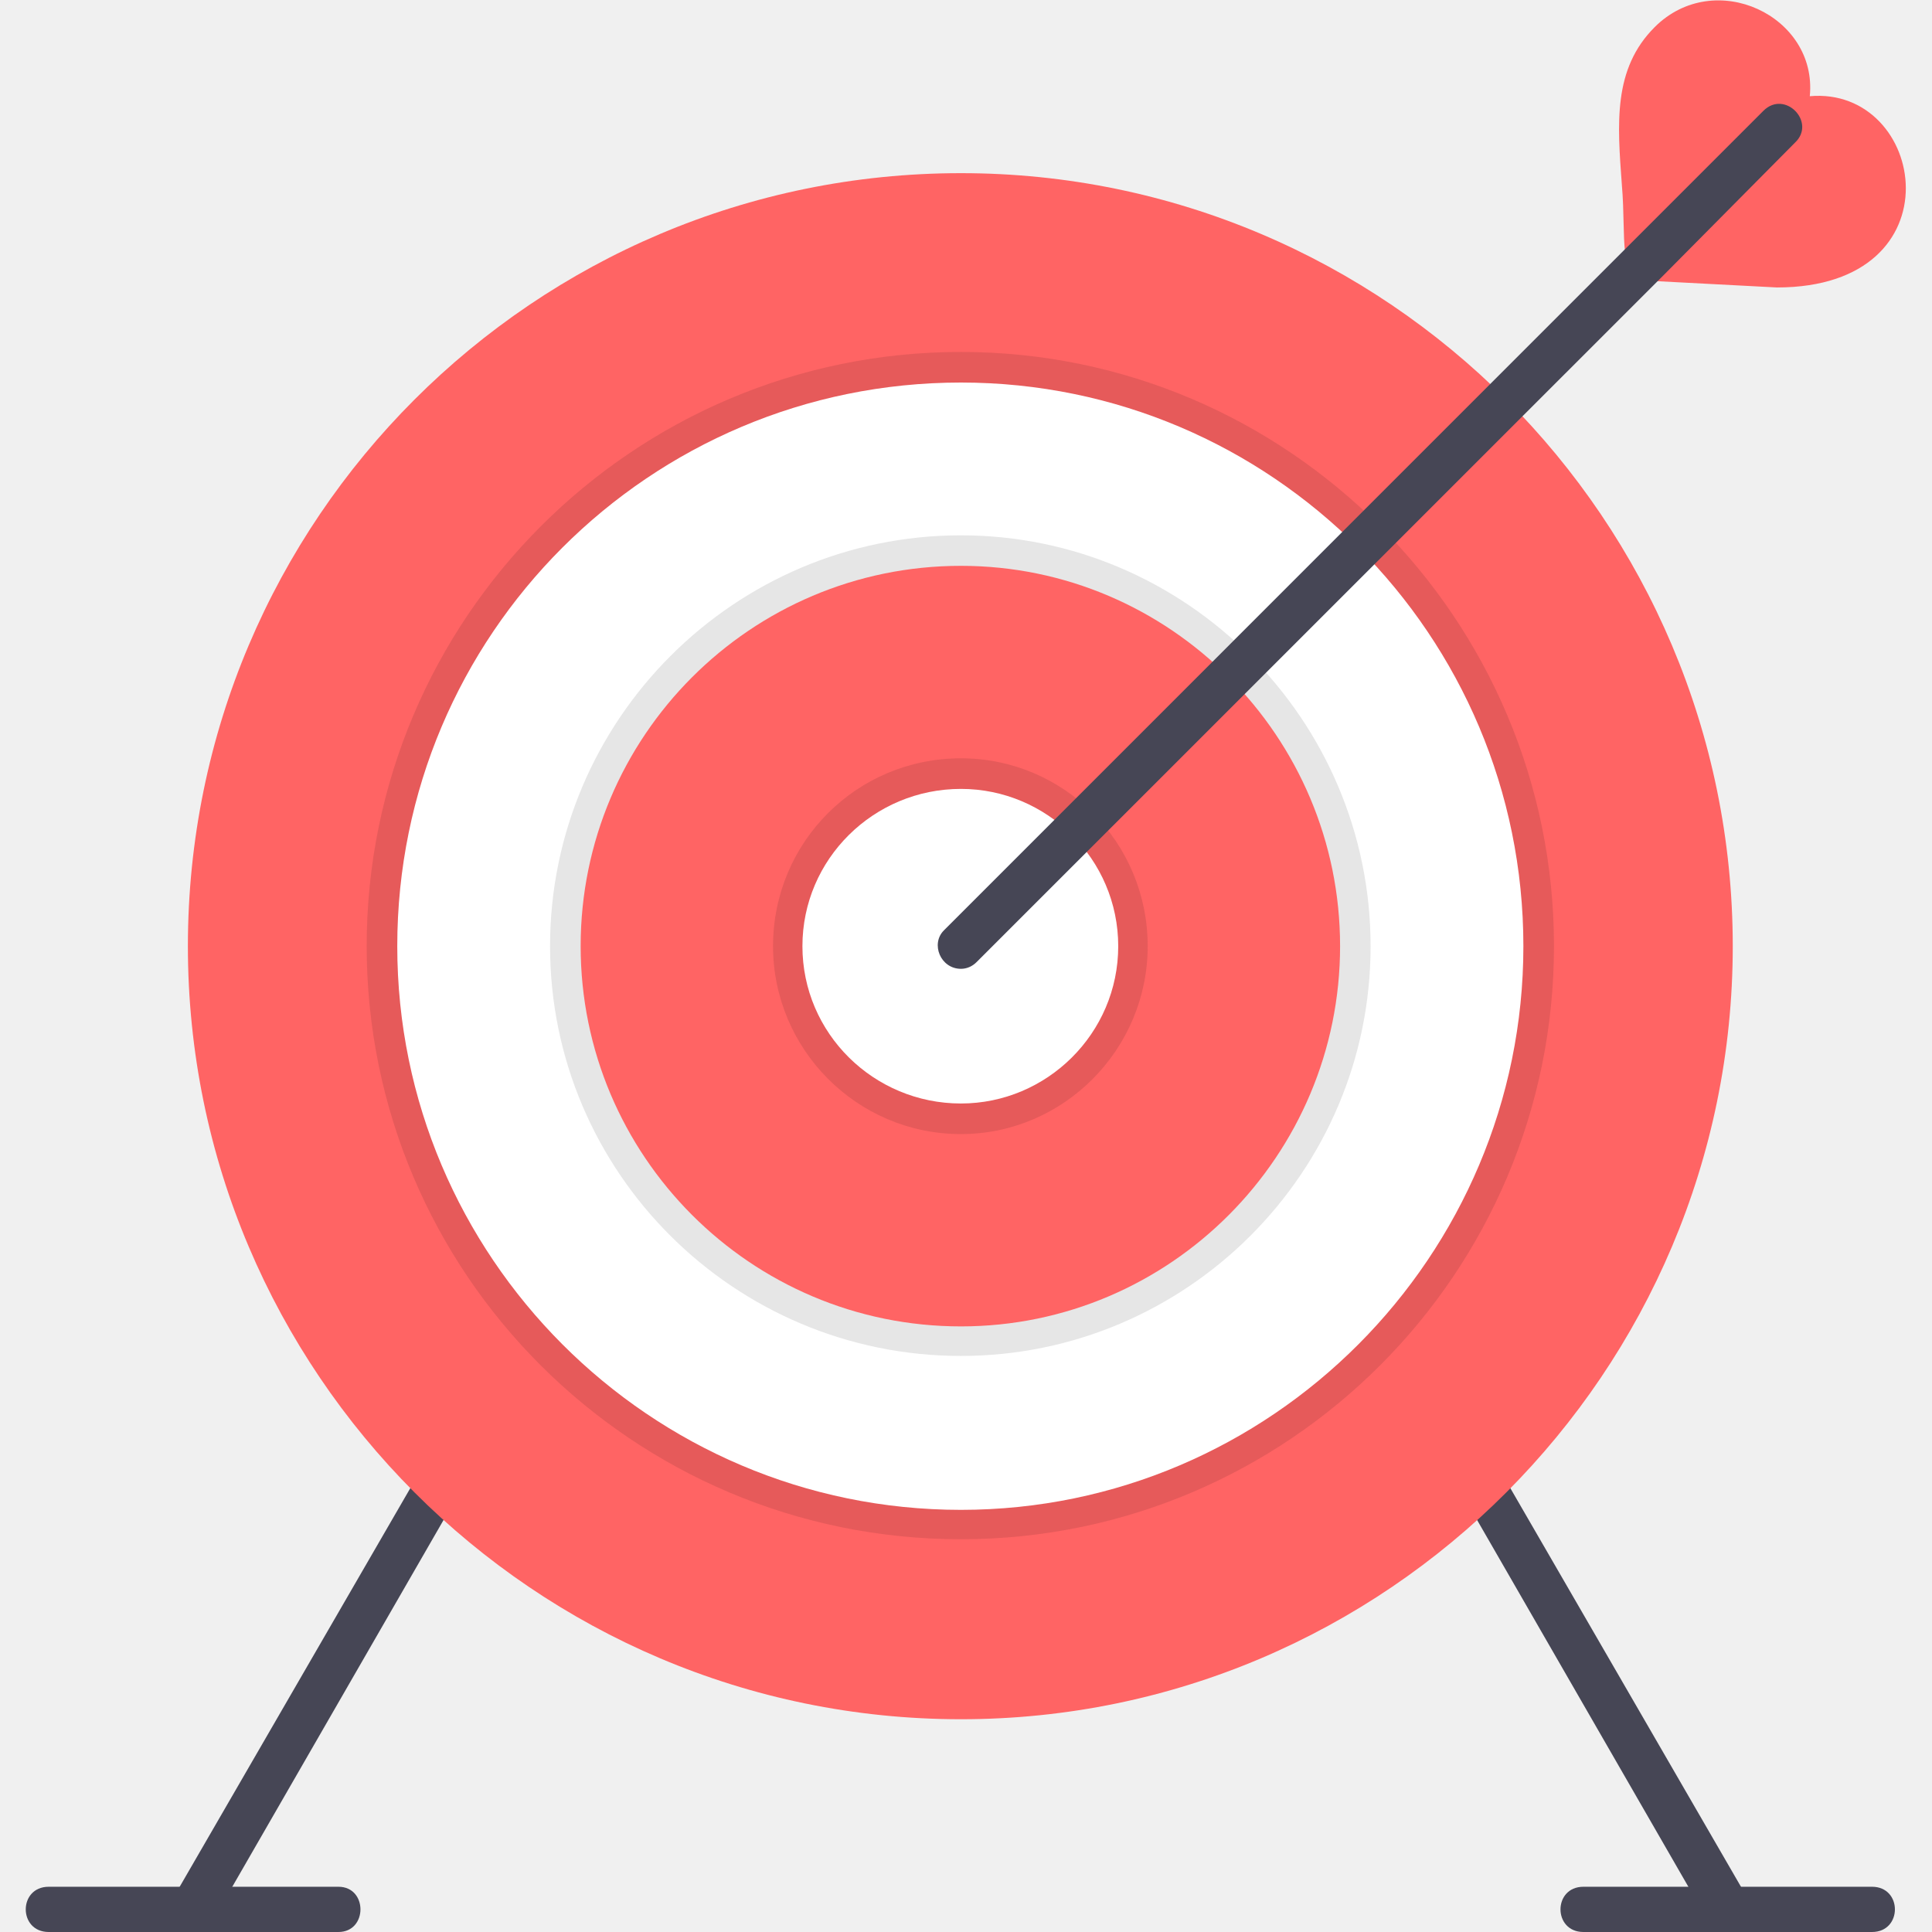
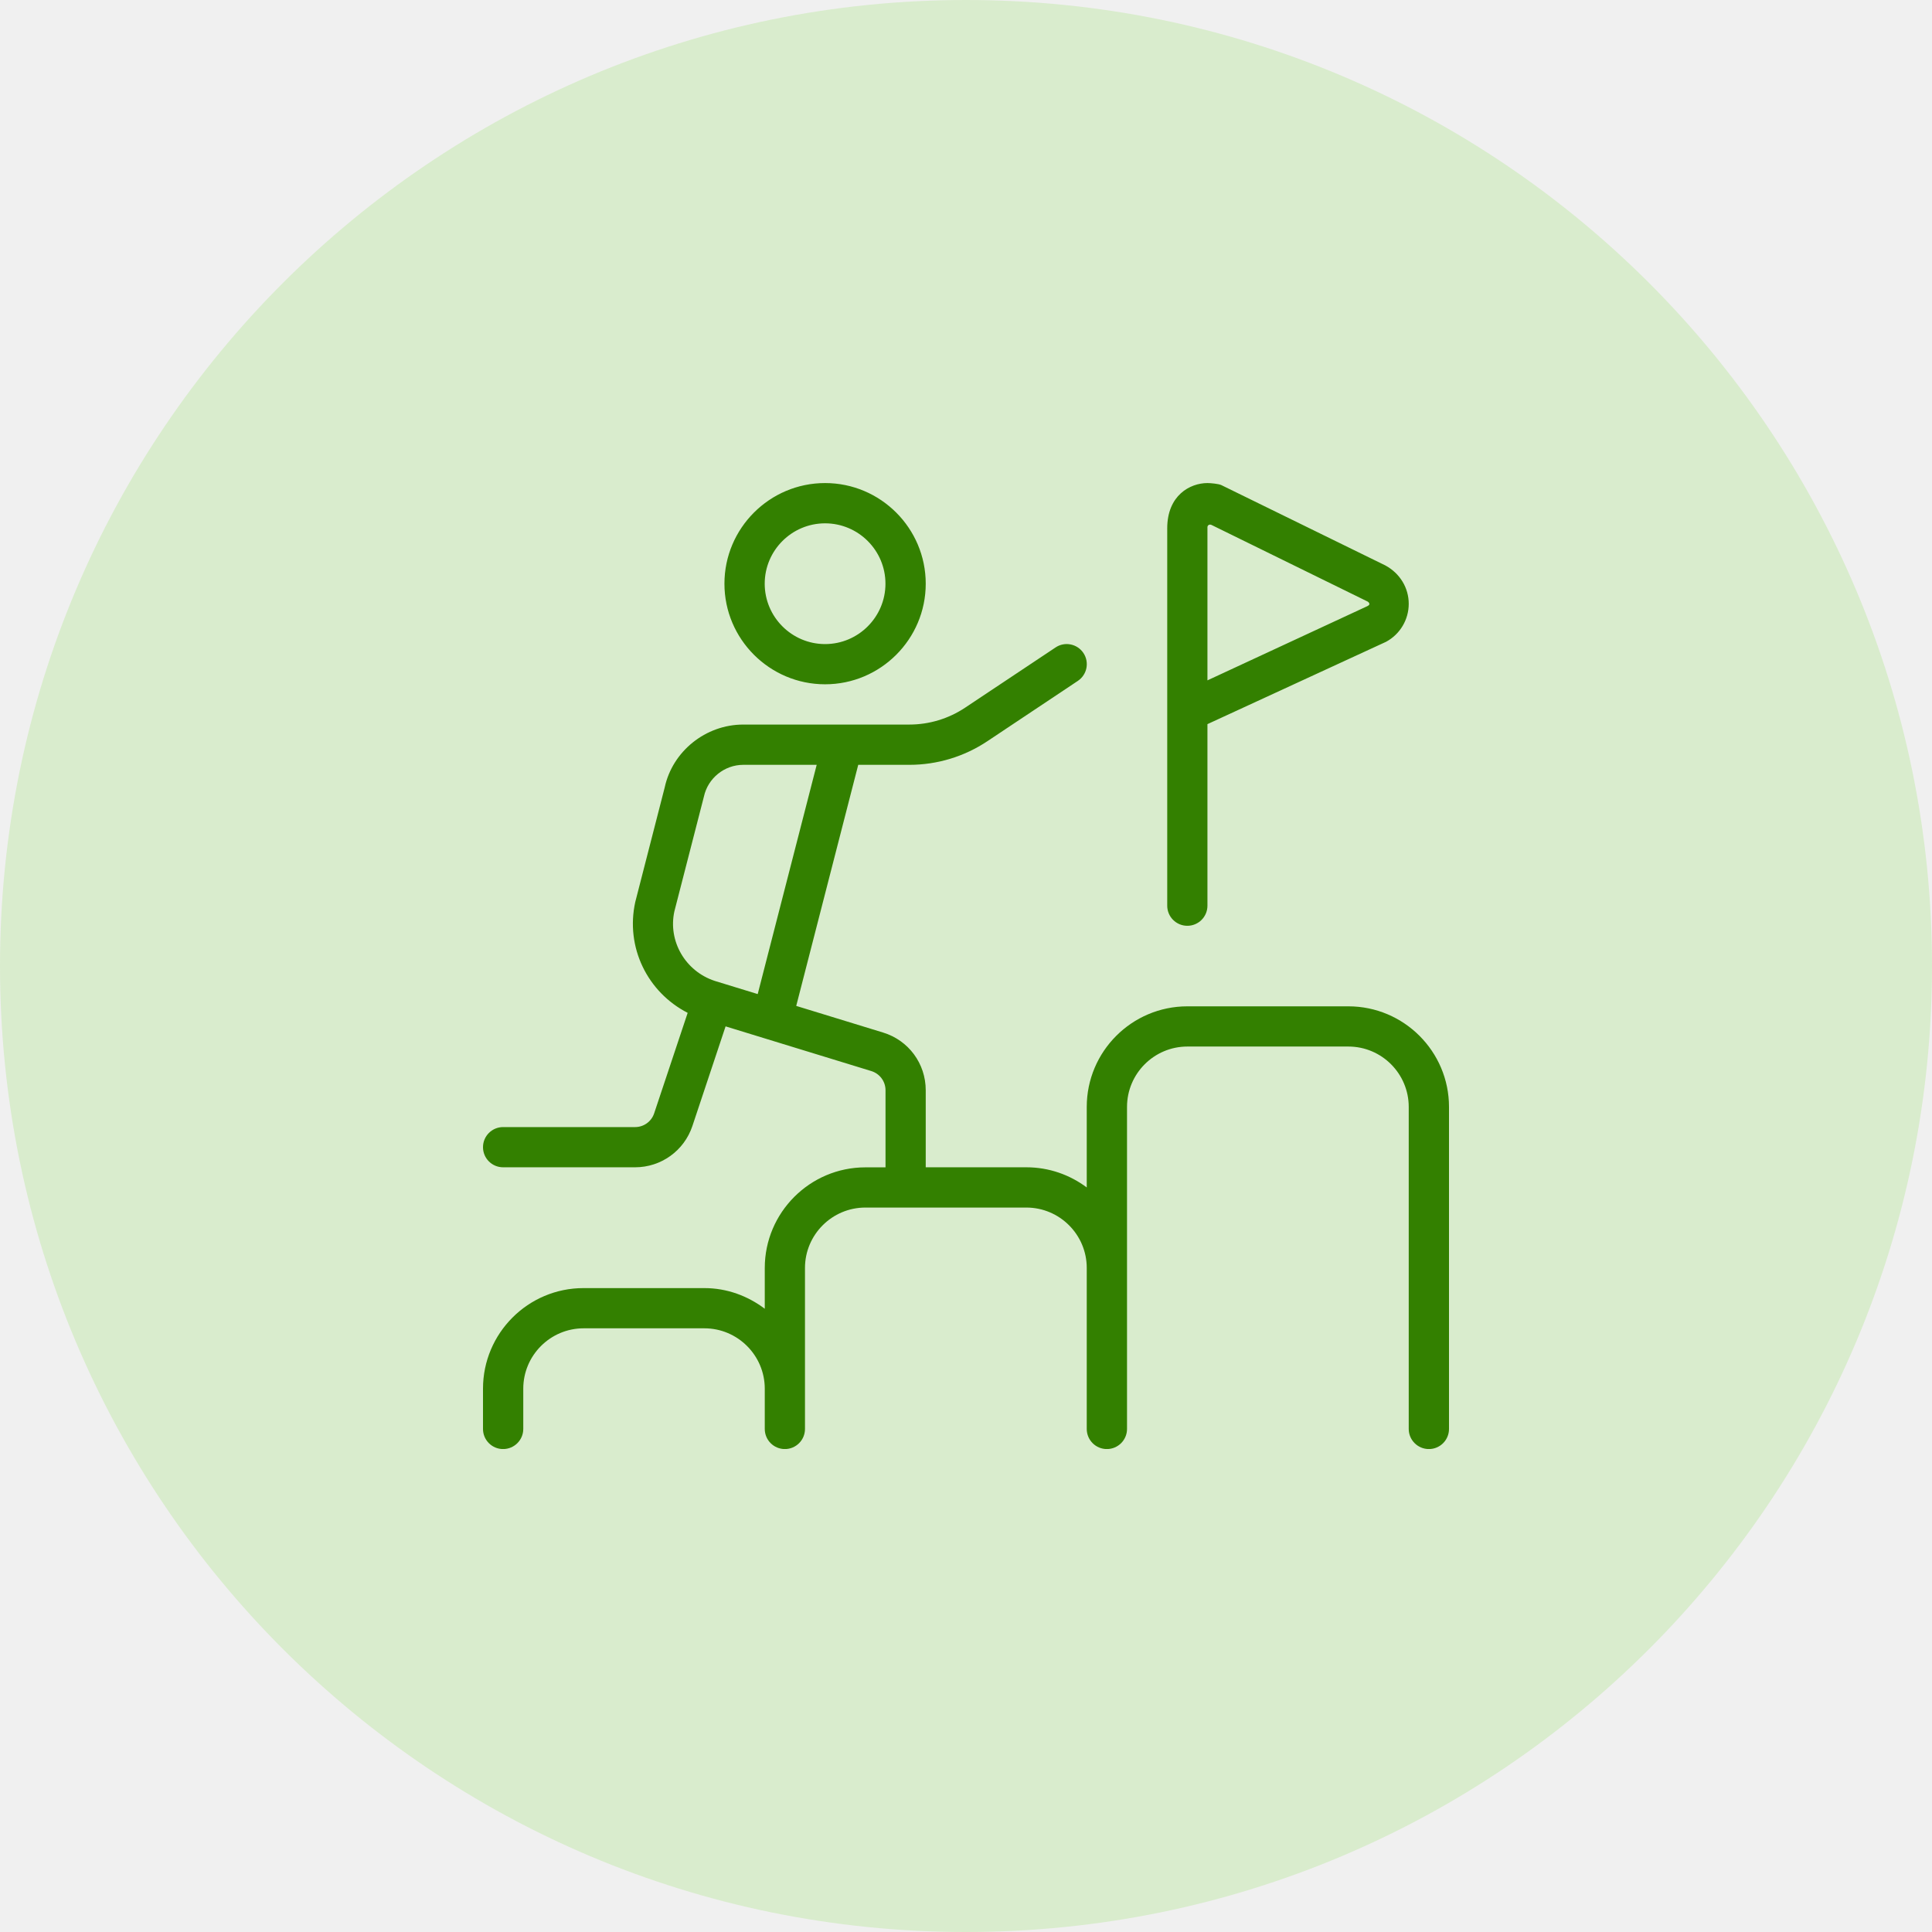
- <svg xmlns="http://www.w3.org/2000/svg" width="24" height="24" viewBox="0 0 24 24" fill="none">
-   <g clip-path="url(#clip0_1060_34972)">
-     <path fill-rule="evenodd" clip-rule="evenodd" d="M2.404 24C2.179 24 2.039 23.761 2.151 23.578L5.202 18.305C5.385 17.982 5.877 18.263 5.68 18.587L2.643 23.859C2.587 23.943 2.489 24 2.404 24ZM21.469 24C21.371 24 21.272 23.943 21.216 23.859L18.179 18.587C17.982 18.263 18.474 17.982 18.657 18.305L21.708 23.578C21.821 23.761 21.68 24 21.469 24Z" fill="#464655" />
-     <path fill-rule="evenodd" clip-rule="evenodd" d="M4.204 24H0.605C0.225 24 0.225 23.438 0.605 23.438H4.204C4.569 23.438 4.569 24 4.204 24ZM23.255 24H19.67C19.29 24 19.29 23.438 19.67 23.438H23.255C23.634 23.438 23.634 24 23.255 24Z" fill="#464655" />
-     <path fill-rule="evenodd" clip-rule="evenodd" d="M11.937 21.357C6.636 21.357 2.334 17.041 2.334 11.754C2.334 6.454 6.636 2.151 11.937 2.151C17.223 2.151 21.525 6.454 21.525 11.754C21.525 17.041 17.223 21.357 11.937 21.357Z" fill="#FF6464" />
-     <path fill-rule="evenodd" clip-rule="evenodd" d="M11.937 19.121C7.859 19.121 4.555 15.817 4.555 11.753C4.555 7.69 7.859 4.372 11.937 4.372C16 4.372 19.304 7.69 19.304 11.753C19.304 15.817 16 19.121 11.937 19.121Z" fill="#E65A5A" />
-     <path fill-rule="evenodd" clip-rule="evenodd" d="M11.937 18.756C8.07 18.756 4.935 15.606 4.935 11.754C4.935 7.887 8.07 4.752 11.937 4.752C15.789 4.752 18.924 7.887 18.924 11.754C18.924 15.606 15.789 18.756 11.937 18.756Z" fill="white" />
-     <path fill-rule="evenodd" clip-rule="evenodd" d="M11.937 16.844C9.125 16.844 6.833 14.566 6.833 11.754C6.833 8.942 9.125 6.65 11.937 6.65C14.735 6.65 17.026 8.942 17.026 11.754C17.026 14.566 14.735 16.844 11.937 16.844Z" fill="#E6E6E6" />
-     <path fill-rule="evenodd" clip-rule="evenodd" d="M11.937 16.477C9.322 16.477 7.213 14.354 7.213 11.753C7.213 9.152 9.322 7.029 11.937 7.029C14.538 7.029 16.647 9.152 16.647 11.753C16.647 14.354 14.538 16.477 11.937 16.477Z" fill="#FF6464" />
-     <path fill-rule="evenodd" clip-rule="evenodd" d="M11.937 14.088C10.643 14.088 9.603 13.033 9.603 11.754C9.603 10.46 10.643 9.42 11.937 9.42C13.216 9.42 14.257 10.46 14.257 11.754C14.257 13.033 13.216 14.088 11.937 14.088Z" fill="#E65A5A" />
-     <path fill-rule="evenodd" clip-rule="evenodd" d="M11.937 13.708C10.854 13.708 9.968 12.837 9.968 11.754C9.968 10.671 10.854 9.8 11.937 9.8C13.005 9.8 13.891 10.671 13.891 11.754C13.891 12.837 13.005 13.708 11.937 13.708Z" fill="white" />
-     <path fill-rule="evenodd" clip-rule="evenodd" d="M22.074 3.571L20.471 3.487C20.091 3.487 20.204 2.952 20.148 2.306C20.091 1.532 20.035 0.857 20.555 0.337C21.3 -0.408 22.58 0.197 22.482 1.195C23.93 1.068 24.351 3.571 22.074 3.571Z" fill="#FF6464" />
-     <path fill-rule="evenodd" clip-rule="evenodd" d="M20.274 3.008L21.905 1.377C22.172 1.11 22.566 1.518 22.299 1.771L20.682 3.402L12.133 11.95C12.077 12.007 12.007 12.035 11.937 12.035C11.684 12.035 11.557 11.725 11.726 11.557L20.274 3.008Z" fill="#464655" />
+ <svg xmlns="http://www.w3.org/2000/svg" width="32" height="32" viewBox="0 0 32 32" fill="none">
+   <circle cx="16" cy="16" r="16" fill="#D9ECCD" />
+   <g clip-path="url(#clip0_2013_42822)">
+     <path d="M22.333 16.668H19.667C18.747 16.668 18 17.416 18 18.334V19.668C17.721 19.459 17.375 19.334 17 19.334H15.333V18.058C15.333 17.616 15.049 17.231 14.626 17.102L13.188 16.661L14.215 12.668H15.061C15.523 12.668 15.971 12.532 16.355 12.276L17.852 11.278C18.005 11.176 18.047 10.97 17.945 10.816C17.842 10.662 17.634 10.622 17.483 10.724L15.986 11.721C15.711 11.904 15.391 12.001 15.061 12.001H12.311C11.687 12.001 11.139 12.444 11.01 13.041L10.522 14.94C10.357 15.69 10.723 16.434 11.39 16.776L10.835 18.44C10.79 18.576 10.663 18.668 10.519 18.668H8.333C8.149 18.668 8 18.817 8 19.001C8 19.185 8.149 19.334 8.333 19.334H10.519C10.95 19.334 11.331 19.06 11.468 18.651L12.018 17L14.431 17.74C14.571 17.783 14.667 17.911 14.667 18.058V19.335H14.333C13.415 19.335 12.667 20.083 12.667 21.002V21.677C12.387 21.466 12.043 21.335 11.667 21.335H9.666C8.747 21.334 8 22.082 8 23.001V23.668C8 23.852 8.149 24.001 8.333 24.001C8.517 24.001 8.667 23.852 8.667 23.668V23.001C8.667 22.45 9.115 22.001 9.667 22.001H11.667C12.218 22.001 12.667 22.45 12.667 23.001V23.668C12.667 23.852 12.816 24.001 13 24.001C13.184 24.001 13.333 23.852 13.333 23.668V21.001C13.333 20.45 13.782 20.001 14.333 20.001H17C17.551 20.001 18 20.45 18 21.001V23.668C18 23.852 18.149 24.001 18.333 24.001C18.517 24.001 18.667 23.852 18.667 23.668V18.334C18.667 17.783 19.115 17.334 19.667 17.334H22.333C22.885 17.334 23.333 17.783 23.333 18.334V23.668C23.333 23.852 23.483 24.001 23.667 24.001C23.851 24.001 24 23.852 24 23.668V18.334C24 17.416 23.253 16.668 22.333 16.668ZM11.17 15.094L11.659 13.194C11.725 12.889 11.999 12.668 12.311 12.668H13.527L12.55 16.465L11.839 16.247C11.349 16.086 11.062 15.586 11.17 15.094ZM13.666 11.334C14.585 11.334 15.333 10.586 15.333 9.668C15.333 8.749 14.585 8.001 13.666 8.001C12.747 8.001 11.999 8.749 11.999 9.668C11.999 10.586 12.747 11.334 13.666 11.334ZM13.666 8.668C14.217 8.668 14.666 9.116 14.666 9.668C14.666 10.219 14.217 10.668 13.666 10.668C13.115 10.668 12.666 10.219 12.666 9.668C12.666 9.116 13.115 8.668 13.666 8.668ZM19.666 15.334C19.85 15.334 19.999 15.185 19.999 15.001V11.994L22.958 10.63C23.189 10.505 23.333 10.264 23.333 10.001C23.333 9.738 23.189 9.497 22.945 9.365L20.23 8.035C20.185 8.013 20.051 8.001 20 8.001C19.71 8.001 19.333 8.205 19.333 8.751V15.001C19.333 15.185 19.482 15.334 19.666 15.334ZM19.999 8.732C19.999 8.7 20.032 8.678 20.067 8.695L22.653 9.964C22.653 9.964 22.721 10.006 22.647 10.04L19.999 11.269V8.733V8.732Z" fill="#338000" />
  </g>
  <defs>
-     <clipPath id="clip0_1060_34972">
-       <rect width="24" height="24" fill="white" />
+     <clipPath id="clip0_2013_42822">
+       <rect width="16" height="16" fill="white" transform="translate(8 8)" />
    </clipPath>
  </defs>
</svg>
